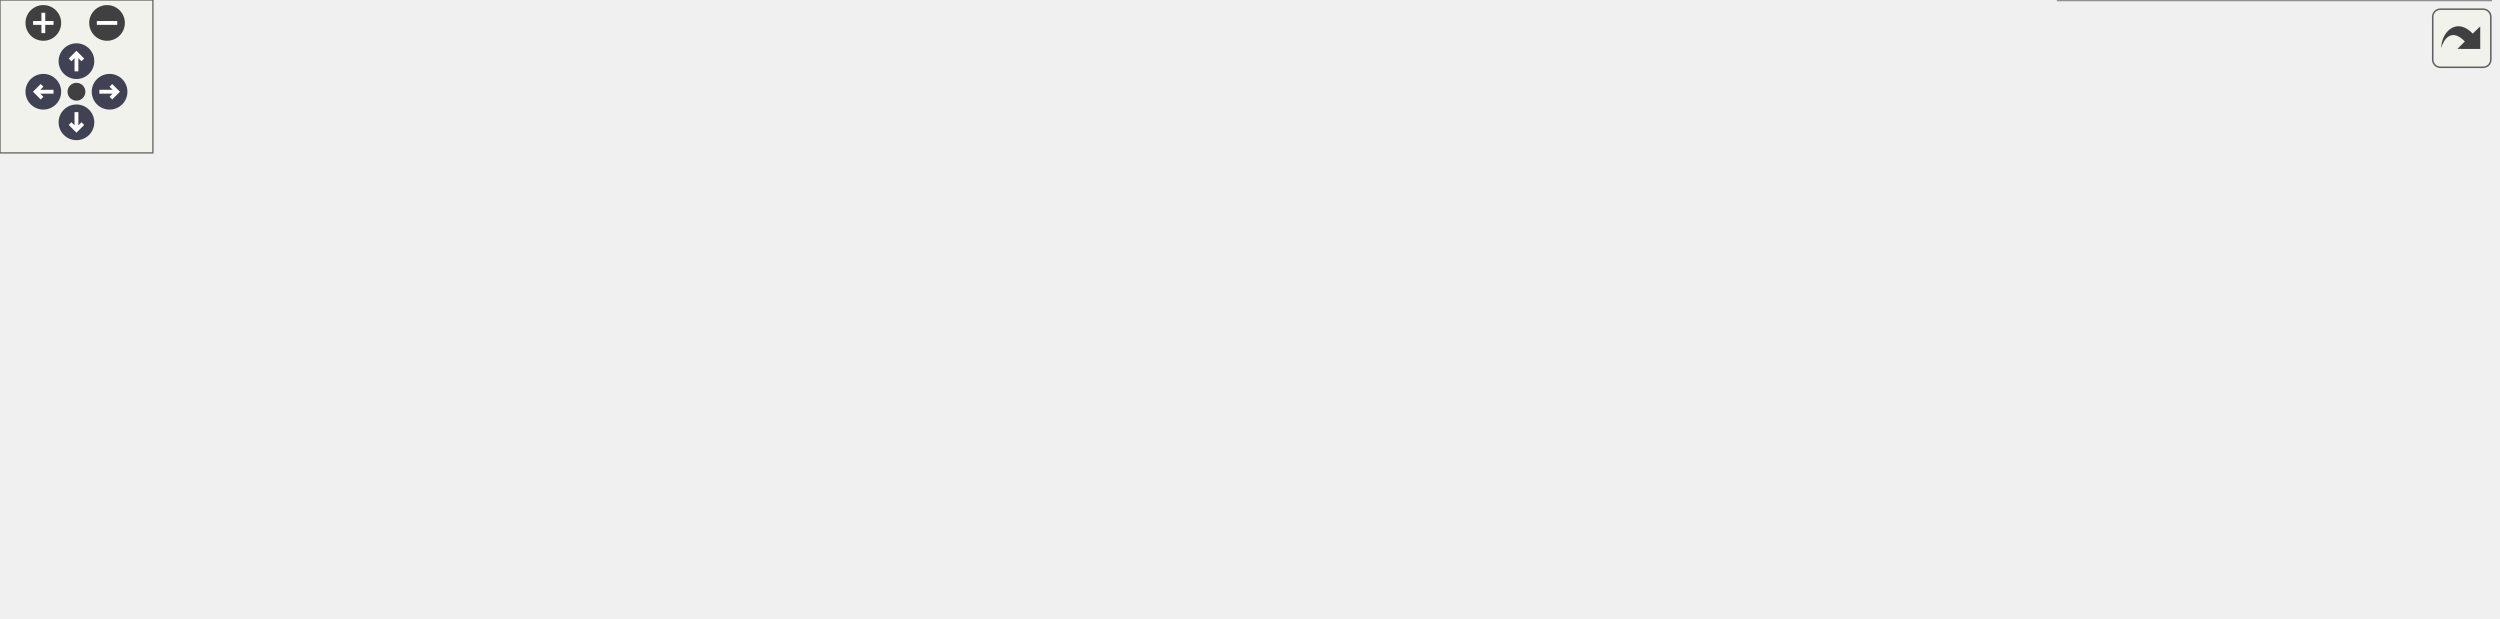
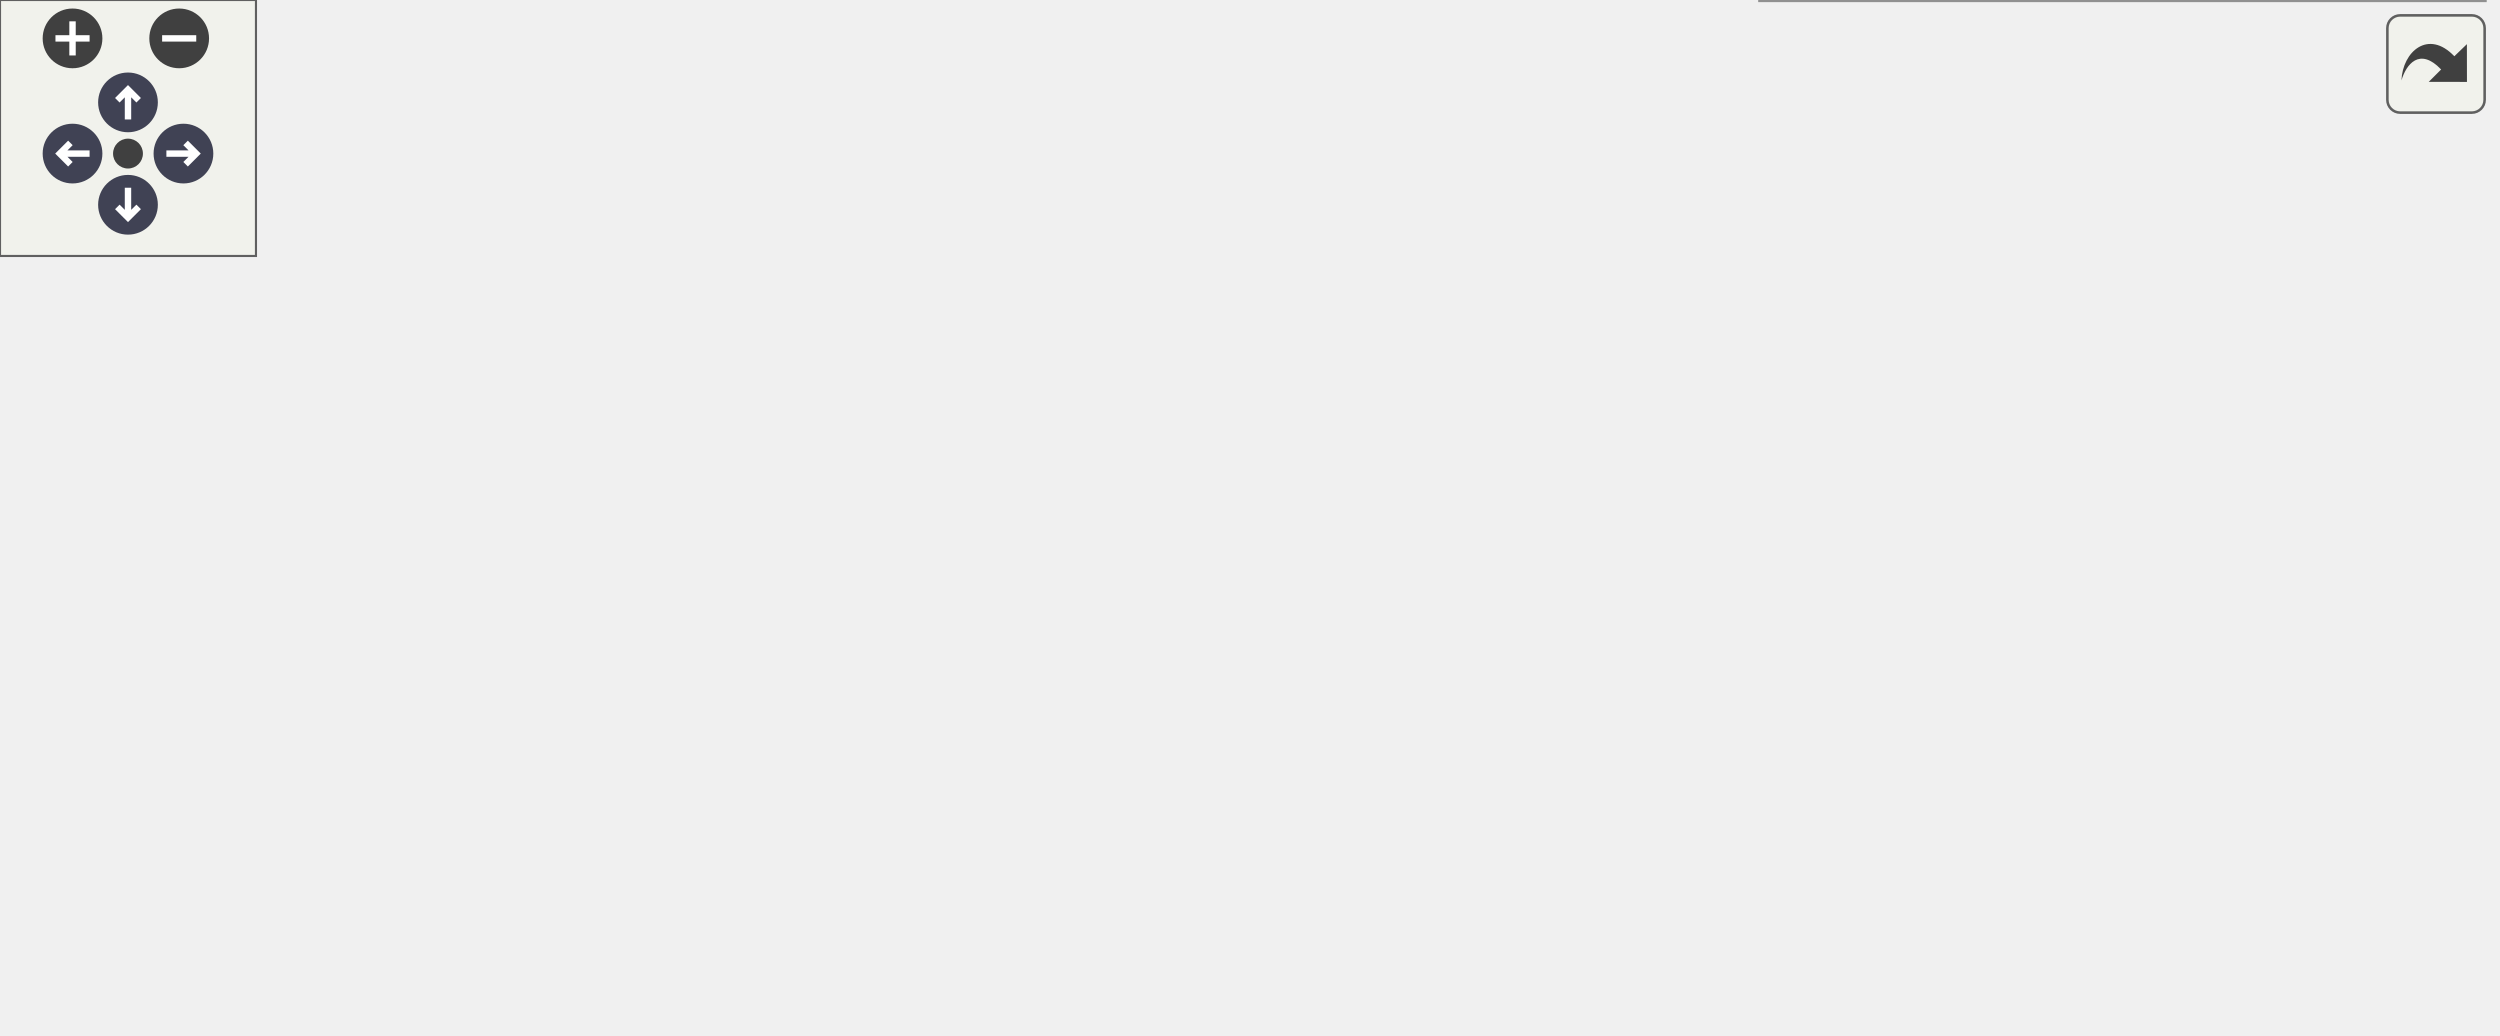
<svg xmlns="http://www.w3.org/2000/svg" xmlns:xlink="http://www.w3.org/1999/xlink" id="main" version="1.1" xml:space="preserve">
  <style type="text/css">
.node, .edge {opacity: 0.7;}
.node.selected, .edge.selected {opacity: 1;}
.edge:hover path { stroke: red; }
.edge:hover polygon { stroke: red; fill: red; }
</style>
  <defs>
    <circle id="rim" cx="0" cy="0" r="7" />
    <circle id="rim2" cx="0" cy="0" r="3.5" />
    <g id="zoomPlus">
      <use xlink:href="#rim" fill="#404040">
        <set attributeName="fill" to="#808080" begin="zoomplus.mouseover" end="zoomplus.mouseout" />
      </use>
      <path d="M-4,0h8M0,-4v8" fill="none" stroke="white" stroke-width="1.5" pointer-events="none" />
    </g>
    <g id="zoomMin">
      <use xlink:href="#rim" fill="#404040">
        <set attributeName="fill" to="#808080" begin="zoomminus.mouseover" end="zoomminus.mouseout" />
      </use>
      <path d="M-4,0h8" fill="none" stroke="white" stroke-width="1.5" pointer-events="none" />
    </g>
    <g id="arrowUp" transform="translate(30 24)">
      <use xlink:href="#rim" />
      <path pointer-events="none" fill="none" stroke="white" stroke-width="1.5" d="M0,-3.0v7 M-2.5,-0.5L0,-3.0L2.5,-0.5" />
    </g>
    <g id="arrowRight" transform="rotate(90) translate(36 -43)">
      <use xlink:href="#rim" />
      <path pointer-events="none" fill="none" stroke="white" stroke-width="1.5" d="M0,-3.0v7 M-2.5,-0.5L0,-3.0L2.5,-0.5" />
    </g>
    <g id="arrowDown" transform="rotate(180) translate(-30 -48)">
      <use xlink:href="#rim" />
      <path pointer-events="none" fill="none" stroke="white" stroke-width="1.5" d="M0,-3.0v7 M-2.5,-0.5L0,-3.0L2.5,-0.5" />
    </g>
    <g id="arrowLeft" transform="rotate(270) translate(-36 17)">
      <use xlink:href="#rim" />
      <path pointer-events="none" fill="none" stroke="white" stroke-width="1.5" d="M0,-3.0v7 M-2.5,-0.5L0,-3.0L2.5,-0.5" />
    </g>
    <g id="resetDef">
      <use xlink:href="#rim2" fill="#404040">
        <set attributeName="fill" to="#808080" begin="reset.mouseover" end="reset.mouseout" />
      </use>
    </g>
  </defs>
  <svg id="graph" class="graph">
    <g id="viewport">
      <g id="Node000001" class="node">
        <g id="a_Node000001">
          <a xlink:title="Switches the application between MECARD and FREE QR code modes.">
-             <polygon fill="#999999" stroke="#666666" points="188.5,-151 0,-151 0,-131 188.5,-131 188.5,-151" />
-             <text text-anchor="middle" x="94.25" y="-137.5" font-family="Helvetica,sans-Serif" font-size="10.00">fr.softsf.canscan.CanScan.switchMode</text>
+             <polygon fill="#999999" stroke="#666666" points="188.5,-76 0,-76 0,-56 188.5,-56 188.5,-76" />
+             <text text-anchor="middle" x="94.25" y="-62.5" font-family="Helvetica,sans-Serif" font-size="10.00">fr.softsf.canscan.CanScan.switchMode</text>
          </a>
        </g>
      </g>
      <g id="Node000002" class="node">
        <g id="a_Node000002">
-           <a xlink:href="enumfr_1_1softsf_1_1canscan_1_1model_1_1_mode.html#a16a898a11ca939056bd7b275f11ea54c" target="_top" xlink:title="Returns the name of the mode as a string.">
-             <polygon fill="white" stroke="#666666" points="368,-182 246.25,-182 246.25,-150 368,-150 368,-182" />
-             <text text-anchor="start" x="254.25" y="-168.5" font-family="Helvetica,sans-Serif" font-size="10.00">fr.softsf.canscan.model.</text>
-             <text text-anchor="middle" x="307.12" y="-156.5" font-family="Helvetica,sans-Serif" font-size="10.00">Mode.text</text>
+           <a xlink:href="classfr_1_1softsf_1_1canscan_1_1_can_scan.html#a2d26dcd1ae708eae46dba8952351aa1a" target="_top" xlink:title="Builds and returns a QrInput object containing all current user inputs and settings.">
+             <polygon fill="white" stroke="#666666" points="374,-107 224.5,-107 224.5,-75 374,-75 374,-107" />
+             <text text-anchor="start" x="232.5" y="-93.5" font-family="Helvetica,sans-Serif" font-size="10.00">fr.softsf.canscan.CanScan.get</text>
+             <text text-anchor="middle" x="299.25" y="-81.5" font-family="Helvetica,sans-Serif" font-size="10.00">QrInput</text>
          </a>
        </g>
      </g>
      <g id="edge1_Node000001_Node000002" class="edge">
        <g id="a_edge1_Node000001_Node000002">
          <a xlink:title=" ">
-             <path fill="none" stroke="#63b8ff" d="M183.76,-151.49C200.8,-153.51 218.44,-155.6 234.84,-157.55" />
-             <polygon fill="#63b8ff" stroke="#63b8ff" points="234.13,-160.99 244.47,-158.69 234.95,-154.04 234.13,-160.99" />
+             <path fill="none" stroke="#63b8ff" d="M180.46,-76.49C191.25,-77.82 202.29,-79.18 213.08,-80.51" />
+             <polygon fill="#63b8ff" stroke="#63b8ff" points="212.36,-83.95 222.71,-81.7 213.21,-77 212.36,-83.95" />
+           </a>
+         </g>
+       </g>
+       <g id="Node000007" class="node">
+         <g id="a_Node000007">
+           <a xlink:href="enumfr_1_1softsf_1_1canscan_1_1model_1_1_mode.html#a16a898a11ca939056bd7b275f11ea54c" target="_top" xlink:title="Returns the name of the mode as a string.">
+             <polygon fill="white" stroke="#666666" points="360.12,-57 238.38,-57 238.38,-25 360.12,-25 360.12,-57" />
+             <text text-anchor="start" x="246.38" y="-43.5" font-family="Helvetica,sans-Serif" font-size="10.00">fr.softsf.canscan.model.</text>
+             <text text-anchor="middle" x="299.25" y="-31.5" font-family="Helvetica,sans-Serif" font-size="10.00">Mode.text</text>
+           </a>
+         </g>
+       </g>
+       <g id="edge6_Node000001_Node000007" class="edge">
+         <g id="a_edge6_Node000001_Node000007">
+           <a xlink:title=" ">
+             <path fill="none" stroke="#63b8ff" d="M180.46,-55.51C195.85,-53.61 211.75,-51.65 226.7,-49.81" />
+             <polygon fill="#63b8ff" stroke="#63b8ff" points="226.93,-53.31 236.42,-48.61 226.07,-46.36 226.93,-53.31" />
          </a>
        </g>
      </g>
      <g id="Node000003" class="node">
        <g id="a_Node000003">
-           <a xlink:href="classfr_1_1softsf_1_1canscan_1_1_can_scan.html#a9ac2e28615c970404a4408245e62a6fc" target="_top" xlink:title="Schedules a debounced QR code preview update based on the current input and settings.">
-             <polygon fill="white" stroke="#666666" points="389.75,-132 224.5,-132 224.5,-100 389.75,-100 389.75,-132" />
-             <text text-anchor="start" x="232.5" y="-118.5" font-family="Helvetica,sans-Serif" font-size="10.00">fr.softsf.canscan.CanScan.update</text>
-             <text text-anchor="middle" x="307.12" y="-106.5" font-family="Helvetica,sans-Serif" font-size="10.00">PreviewQRCode</text>
+           <a xlink:href="classfr_1_1softsf_1_1canscan_1_1_can_scan.html#a22606ca129489c778fbbe17cb8b70697" target="_top" xlink:title="Calculates the available height for QR code rendering.">
+             <polygon fill="white" stroke="#666666" points="585,-182 410,-182 410,-150 585,-150 585,-182" />
+             <text text-anchor="start" x="418" y="-168.5" font-family="Helvetica,sans-Serif" font-size="10.00">fr.softsf.canscan.CanScan.calculate</text>
+             <text text-anchor="middle" x="497.5" y="-156.5" font-family="Helvetica,sans-Serif" font-size="10.00">AvailableQrHeight</text>
          </a>
        </g>
      </g>
-       <g id="edge2_Node000001_Node000003" class="edge">
-         <g id="a_edge2_Node000001_Node000003">
+       <g id="edge2_Node000002_Node000003" class="edge">
+         <g id="a_edge2_Node000002_Node000003">
          <a xlink:title=" ">
-             <path fill="none" stroke="#63b8ff" d="M183.76,-130.51C193.4,-129.36 203.24,-128.2 212.93,-127.05" />
-             <polygon fill="#63b8ff" stroke="#63b8ff" points="213.21,-130.54 222.72,-125.89 212.38,-123.59 213.21,-130.54" />
+             <path fill="none" stroke="#63b8ff" d="M332.86,-107.38C354.42,-117.82 383.49,-131.19 410,-141 414.87,-142.8 419.94,-144.56 425.07,-146.25" />
+             <polygon fill="#63b8ff" stroke="#63b8ff" points="423.61,-149.46 434.2,-149.17 425.74,-142.79 423.61,-149.46" />
          </a>
        </g>
      </g>
      <g id="Node000004" class="node">
        <g id="a_Node000004">
-           <a xlink:href="classfr_1_1softsf_1_1canscan_1_1_can_scan.html#aba5b2671745886284c444b8e3bec80e2" target="_top" xlink:title="Frees the QR code image and its label icon to release memory.">
-             <polygon fill="white" stroke="#666666" points="580.88,-157 428.38,-157 428.38,-125 580.88,-125 580.88,-157" />
-             <text text-anchor="start" x="436.38" y="-143.5" font-family="Helvetica,sans-Serif" font-size="10.00">fr.softsf.canscan.CanScan.free</text>
-             <text text-anchor="middle" x="504.62" y="-131.5" font-family="Helvetica,sans-Serif" font-size="10.00">QrOriginalAndQrCodeLabel</text>
+           <a xlink:href="classfr_1_1softsf_1_1canscan_1_1_can_scan.html#a4e67b1b5c764e72414a5c0f387810f5c" target="_top" xlink:title="Validates and returns the current QR code margin from the margin slider.">
+             <polygon fill="white" stroke="#666666" points="582.38,-132 412.62,-132 412.62,-100 582.38,-100 582.38,-132" />
+             <text text-anchor="start" x="420.62" y="-118.5" font-family="Helvetica,sans-Serif" font-size="10.00">fr.softsf.canscan.CanScan.validate</text>
+             <text text-anchor="middle" x="497.5" y="-106.5" font-family="Helvetica,sans-Serif" font-size="10.00">AndGetMargin</text>
          </a>
        </g>
      </g>
-       <g id="edge3_Node000003_Node000004" class="edge">
-         <g id="a_edge3_Node000003_Node000004">
+       <g id="edge3_Node000002_Node000004" class="edge">
+         <g id="a_edge3_Node000002_Node000004">
          <a xlink:title=" ">
-             <path fill="none" stroke="#63b8ff" d="M390.18,-126.49C399,-127.62 407.99,-128.77 416.86,-129.91" />
-             <polygon fill="#63b8ff" stroke="#63b8ff" points="416.14,-133.34 426.51,-131.14 417.03,-126.4 416.14,-133.34" />
+             <path fill="none" stroke="#63b8ff" d="M374.44,-100.45C383.14,-101.56 392.11,-102.7 401.05,-103.84" />
+             <polygon fill="#63b8ff" stroke="#63b8ff" points="400.47,-107.3 410.83,-105.09 401.35,-100.35 400.47,-107.3" />
          </a>
        </g>
      </g>
      <g id="Node000005" class="node">
        <g id="a_Node000005">
-           <a xlink:href="classfr_1_1softsf_1_1canscan_1_1_can_scan.html#a42d6a5e11bc8f147bed036366316564f" target="_top" xlink:title="Clears the current QR code display and starts a background worker to generate a new preview.">
-             <polygon fill="white" stroke="#666666" points="583.5,-107 425.75,-107 425.75,-75 583.5,-75 583.5,-107" />
-             <text text-anchor="start" x="433.75" y="-93.5" font-family="Helvetica,sans-Serif" font-size="10.00">fr.softsf.canscan.CanScan.reset</text>
-             <text text-anchor="middle" x="504.62" y="-81.5" font-family="Helvetica,sans-Serif" font-size="10.00">AndStartPreviewWorker</text>
+           <a xlink:href="classfr_1_1softsf_1_1canscan_1_1_can_scan.html#a9e8188875168199cde065113ae2a393d" target="_top" xlink:title="Validates and returns the current image-to-QR ratio from the ratio slider.">
+             <polygon fill="white" stroke="#666666" points="582.38,-82 412.62,-82 412.62,-50 582.38,-50 582.38,-82" />
+             <text text-anchor="start" x="420.62" y="-68.5" font-family="Helvetica,sans-Serif" font-size="10.00">fr.softsf.canscan.CanScan.validate</text>
+             <text text-anchor="middle" x="497.5" y="-56.5" font-family="Helvetica,sans-Serif" font-size="10.00">AndGetRatio</text>
          </a>
        </g>
      </g>
-       <g id="edge4_Node000003_Node000005" class="edge">
-         <g id="a_edge4_Node000003_Node000005">
+       <g id="edge4_Node000002_Node000005" class="edge">
+         <g id="a_edge4_Node000002_Node000005">
          <a xlink:title=" ">
-             <path fill="none" stroke="#63b8ff" d="M390.18,-105.51C398.14,-104.49 406.24,-103.45 414.26,-102.43" />
-             <polygon fill="#63b8ff" stroke="#63b8ff" points="414.55,-105.92 424.02,-101.18 413.66,-98.98 414.55,-105.92" />
+             <path fill="none" stroke="#63b8ff" d="M374.44,-81.55C383.14,-80.44 392.11,-79.3 401.05,-78.16" />
+             <polygon fill="#63b8ff" stroke="#63b8ff" points="401.35,-81.65 410.83,-76.91 400.47,-74.7 401.35,-81.65" />
          </a>
        </g>
      </g>
      <g id="Node000006" class="node">
        <g id="a_Node000006">
-           <a xlink:href="classfr_1_1softsf_1_1canscan_1_1_can_scan.html#a2d26dcd1ae708eae46dba8952351aa1a" target="_top" xlink:title="Builds and returns a QrInput object containing all current user inputs and settings.">
-             <polygon fill="white" stroke="#666666" points="769,-107 619.5,-107 619.5,-75 769,-75 769,-107" />
-             <text text-anchor="start" x="627.5" y="-93.5" font-family="Helvetica,sans-Serif" font-size="10.00">fr.softsf.canscan.CanScan.get</text>
-             <text text-anchor="middle" x="694.25" y="-81.5" font-family="Helvetica,sans-Serif" font-size="10.00">QrInput</text>
+           <a xlink:href="classfr_1_1softsf_1_1canscan_1_1_can_scan.html#a6d139bb8d0a3c7081096c8956189b684" target="_top" xlink:title="Validates and returns the QR code size from the corresponding text field.">
+             <polygon fill="white" stroke="#666666" points="582.38,-32 412.62,-32 412.62,0 582.38,0 582.38,-32" />
+             <text text-anchor="start" x="420.62" y="-18.5" font-family="Helvetica,sans-Serif" font-size="10.00">fr.softsf.canscan.CanScan.validate</text>
+             <text text-anchor="middle" x="497.5" y="-6.5" font-family="Helvetica,sans-Serif" font-size="10.00">AndGetSize</text>
          </a>
        </g>
      </g>
-       <g id="edge5_Node000005_Node000006" class="edge">
-         <g id="a_edge5_Node000005_Node000006">
+       <g id="edge5_Node000002_Node000006" class="edge">
+         <g id="a_edge5_Node000002_Node000006">
          <a xlink:title=" ">
-             <path fill="none" stroke="#63b8ff" d="M583.84,-91C591.67,-91 599.66,-91 607.57,-91" />
-             <polygon fill="#63b8ff" stroke="#63b8ff" points="607.56,-94.5 617.56,-91 607.56,-87.5 607.56,-94.5" />
-           </a>
-         </g>
-       </g>
-       <g id="Node000007" class="node">
-         <g id="a_Node000007">
-           <a xlink:href="classfr_1_1softsf_1_1canscan_1_1_can_scan.html#a22606ca129489c778fbbe17cb8b70697" target="_top" xlink:title="Calculates the available height for QR code rendering.">
-             <polygon fill="white" stroke="#666666" points="980,-182 805,-182 805,-150 980,-150 980,-182" />
-             <text text-anchor="start" x="813" y="-168.5" font-family="Helvetica,sans-Serif" font-size="10.00">fr.softsf.canscan.CanScan.calculate</text>
-             <text text-anchor="middle" x="892.5" y="-156.5" font-family="Helvetica,sans-Serif" font-size="10.00">AvailableQrHeight</text>
-           </a>
-         </g>
-       </g>
-       <g id="edge6_Node000006_Node000007" class="edge">
-         <g id="a_edge6_Node000006_Node000007">
-           <a xlink:title=" ">
-             <path fill="none" stroke="#63b8ff" d="M727.86,-107.38C749.42,-117.82 778.49,-131.19 805,-141 809.87,-142.8 814.94,-144.56 820.07,-146.25" />
-             <polygon fill="#63b8ff" stroke="#63b8ff" points="818.61,-149.46 829.2,-149.17 820.74,-142.79 818.61,-149.46" />
-           </a>
-         </g>
-       </g>
-       <g id="Node000008" class="node">
-         <g id="a_Node000008">
-           <a xlink:href="classfr_1_1softsf_1_1canscan_1_1_can_scan.html#a4e67b1b5c764e72414a5c0f387810f5c" target="_top" xlink:title="Validates and returns the current QR code margin from the margin slider.">
-             <polygon fill="white" stroke="#666666" points="977.38,-132 807.62,-132 807.62,-100 977.38,-100 977.38,-132" />
-             <text text-anchor="start" x="815.62" y="-118.5" font-family="Helvetica,sans-Serif" font-size="10.00">fr.softsf.canscan.CanScan.validate</text>
-             <text text-anchor="middle" x="892.5" y="-106.5" font-family="Helvetica,sans-Serif" font-size="10.00">AndGetMargin</text>
-           </a>
-         </g>
-       </g>
-       <g id="edge7_Node000006_Node000008" class="edge">
-         <g id="a_edge7_Node000006_Node000008">
-           <a xlink:title=" ">
-             <path fill="none" stroke="#63b8ff" d="M769.44,-100.45C778.14,-101.56 787.11,-102.7 796.05,-103.84" />
-             <polygon fill="#63b8ff" stroke="#63b8ff" points="795.47,-107.3 805.83,-105.09 796.35,-100.35 795.47,-107.3" />
-           </a>
-         </g>
-       </g>
-       <g id="Node000009" class="node">
-         <g id="a_Node000009">
-           <a xlink:href="classfr_1_1softsf_1_1canscan_1_1_can_scan.html#a9e8188875168199cde065113ae2a393d" target="_top" xlink:title="Validates and returns the current image-to-QR ratio from the ratio slider.">
-             <polygon fill="white" stroke="#666666" points="977.38,-82 807.62,-82 807.62,-50 977.38,-50 977.38,-82" />
-             <text text-anchor="start" x="815.62" y="-68.5" font-family="Helvetica,sans-Serif" font-size="10.00">fr.softsf.canscan.CanScan.validate</text>
-             <text text-anchor="middle" x="892.5" y="-56.5" font-family="Helvetica,sans-Serif" font-size="10.00">AndGetRatio</text>
-           </a>
-         </g>
-       </g>
-       <g id="edge8_Node000006_Node000009" class="edge">
-         <g id="a_edge8_Node000006_Node000009">
-           <a xlink:title=" ">
-             <path fill="none" stroke="#63b8ff" d="M769.44,-81.55C778.14,-80.44 787.11,-79.3 796.05,-78.16" />
-             <polygon fill="#63b8ff" stroke="#63b8ff" points="796.35,-81.65 805.83,-76.91 795.47,-74.7 796.35,-81.65" />
-           </a>
-         </g>
-       </g>
-       <g id="Node000010" class="node">
-         <g id="a_Node000010">
-           <a xlink:href="classfr_1_1softsf_1_1canscan_1_1_can_scan.html#a6d139bb8d0a3c7081096c8956189b684" target="_top" xlink:title="Validates and returns the QR code size from the corresponding text field.">
-             <polygon fill="white" stroke="#666666" points="977.38,-32 807.62,-32 807.62,0 977.38,0 977.38,-32" />
-             <text text-anchor="start" x="815.62" y="-18.5" font-family="Helvetica,sans-Serif" font-size="10.00">fr.softsf.canscan.CanScan.validate</text>
-             <text text-anchor="middle" x="892.5" y="-6.5" font-family="Helvetica,sans-Serif" font-size="10.00">AndGetSize</text>
-           </a>
-         </g>
-       </g>
-       <g id="edge9_Node000006_Node000010" class="edge">
-         <g id="a_edge9_Node000006_Node000010">
-           <a xlink:title=" ">
-             <path fill="none" stroke="#63b8ff" d="M727.86,-74.62C749.42,-64.18 778.49,-50.81 805,-41 809.87,-39.2 814.94,-37.44 820.07,-35.75" />
-             <polygon fill="#63b8ff" stroke="#63b8ff" points="820.74,-39.21 829.2,-32.83 818.61,-32.54 820.74,-39.21" />
+             <path fill="none" stroke="#63b8ff" d="M354.54,-74.55C361.21,-71.96 367.84,-69.1 374,-66 391.39,-57.23 392.41,-49.37 410,-41 413.32,-39.42 416.75,-37.92 420.26,-36.5" />
+             <polygon fill="#63b8ff" stroke="#63b8ff" points="421.41,-39.81 429.53,-33 418.93,-33.26 421.41,-39.81" />
          </a>
        </g>
      </g>
    </g>
  </svg>
  <g id="navigator" transform="translate(0 0)" fill="#404254">
    <rect fill="#f2f5e9" fill-opacity="0.5" stroke="#606060" stroke-width=".5" x="0" y="0" width="60" height="60" />
    <use id="zoomplus" xlink:href="#zoomPlus" x="17" y="9" />
    <use id="zoomminus" xlink:href="#zoomMin" x="42" y="9" />
    <use id="reset" xlink:href="#resetDef" x="30" y="36" />
    <use id="arrowup" xlink:href="#arrowUp" x="0" y="0" />
    <use id="arrowright" xlink:href="#arrowRight" x="0" y="0" />
    <use id="arrowdown" xlink:href="#arrowDown" x="0" y="0" />
    <use id="arrowleft" xlink:href="#arrowLeft" x="0" y="0" />
  </g>
  <svg viewBox="0 0 15 15" width="100%" height="30px" preserveAspectRatio="xMaxYMin meet">
    <g id="arrow_out" transform="scale(0.3 0.3)">
      <a xlink:href="classfr_1_1softsf_1_1canscan_1_1_can_scan_a428c742b098fa27d4c8984c1030c238d_cgraph_org.svg" target="_base">
        <rect id="button" ry="5" rx="5" y="6" x="6" height="38" width="38" fill="#f2f5e9" fill-opacity="0.5" stroke="#606060" stroke-width="1.0" />
        <path id="arrow" d="M 11.5,31.437 C 11.94,20.098 22.043,11.323 32.159,21.979 L 37.069,17.246 C 37.069,17.246 37.088,32 37.088,32 L 22.16,31.978 C 22.16,31.978 26.998,27.14 26.998,27.14 C 18.529,18.264 13.292,25.23 11.5,31.437 z" style="fill:#404040;" />
      </a>
    </g>
  </svg>
  <style type="text/css">

[data-mouse-over-selected='false'] { opacity: 0.7; }
[data-mouse-over-selected='true']  { opacity: 1.0; }

</style>
</svg>
